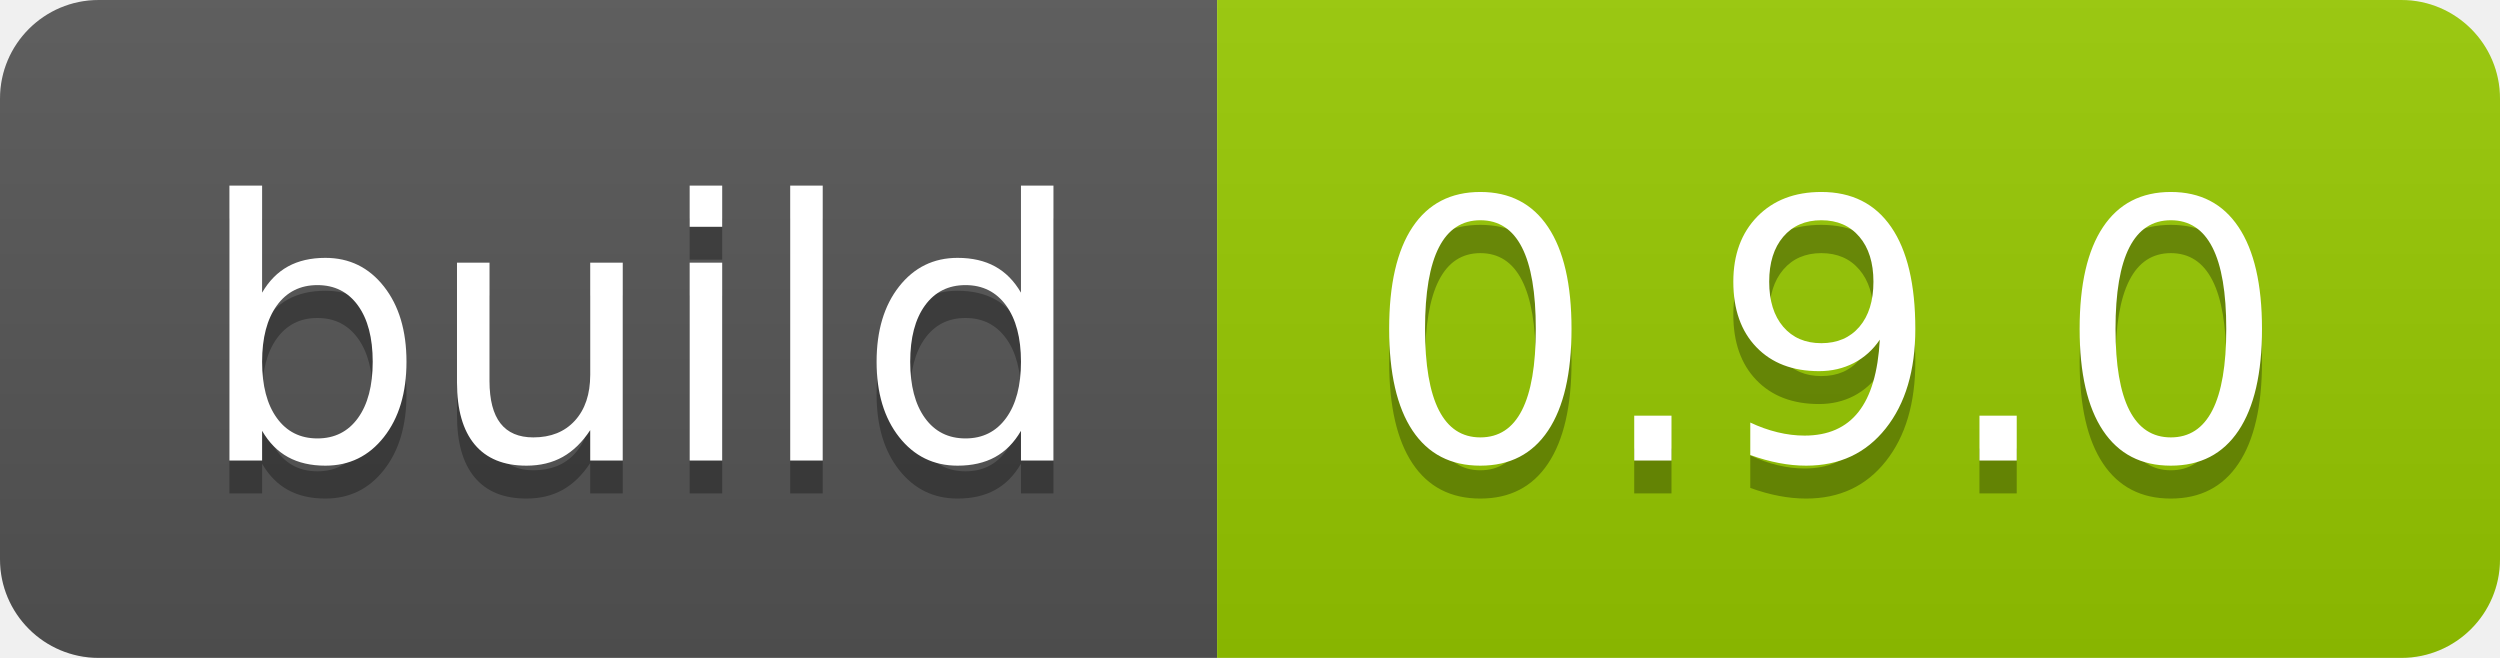
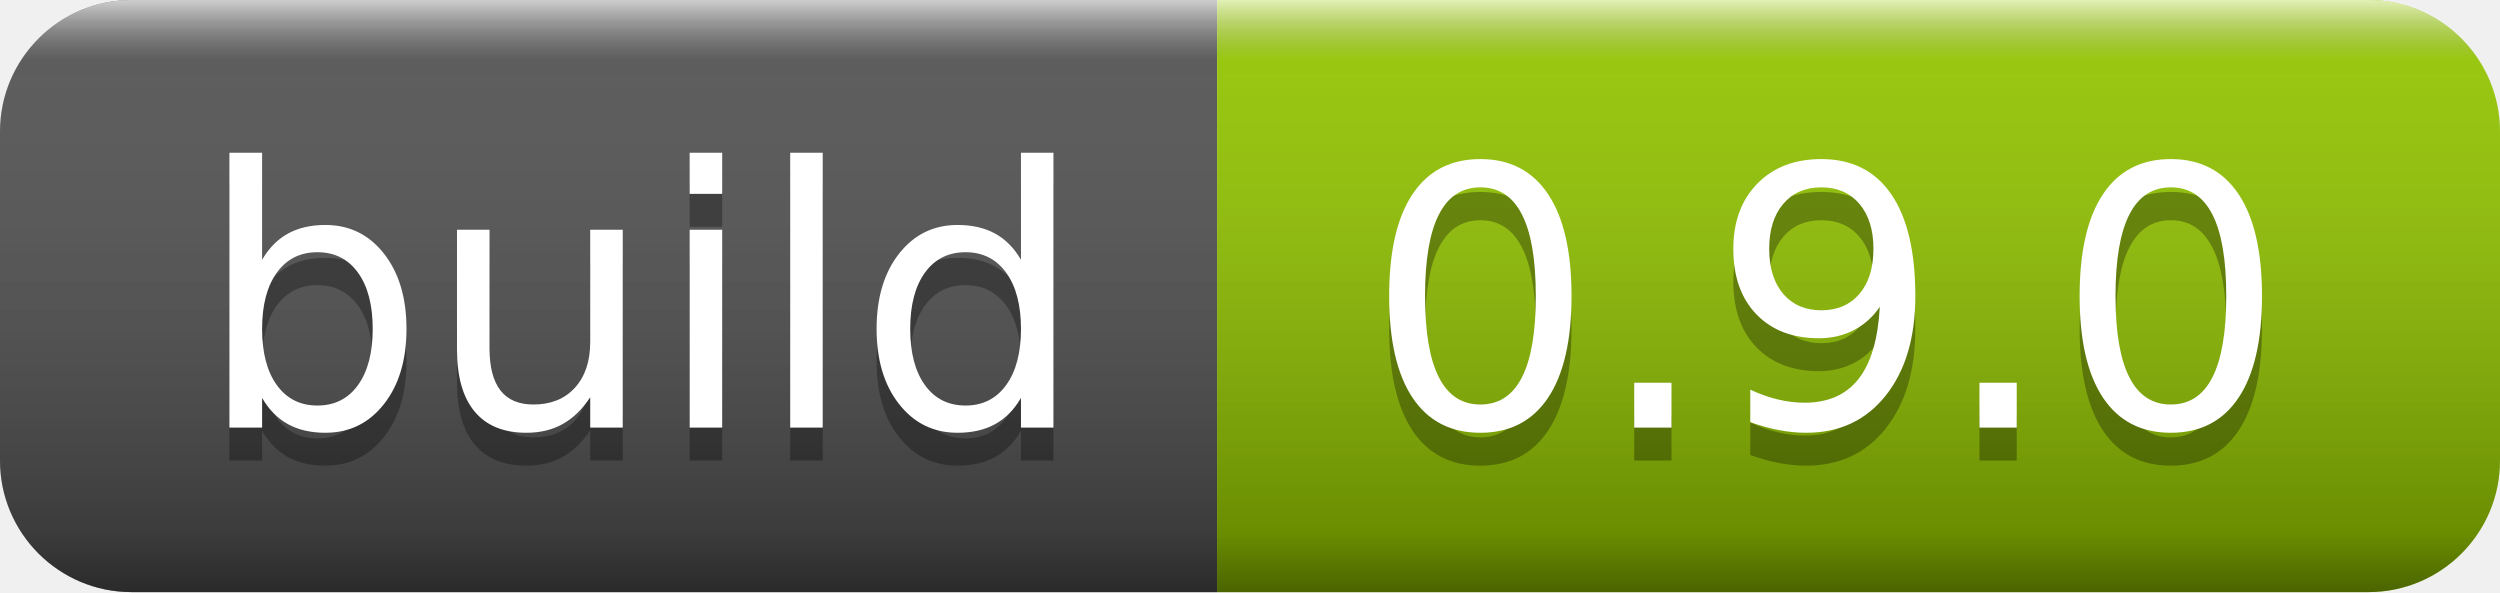
- <svg xmlns="http://www.w3.org/2000/svg" width="76" height="20">
+ <svg xmlns="http://www.w3.org/2000/svg" width="76" height="18">
  <linearGradient id="b" x2="0" y2="100%">
-     <stop offset="0" stop-color="#bbb" stop-opacity=".1" />
-     <stop offset="1" stop-opacity=".1" />
+     <stop offset="0" stop-color="#fff" stop-opacity=".7" />
+     <stop offset=".1" stop-color="#aaa" stop-opacity=".1" />
+     <stop offset=".9" stop-opacity=".3" />
+     <stop offset="1" stop-opacity=".5" />
  </linearGradient>
  <clipPath id="a">
-     <rect width="76" height="20" rx="3" fill="#fff" />
+     <rect width="76" height="18" rx="4" fill="#fff" />
  </clipPath>
  <g clip-path="url(#a)">
-     <path fill="#555" d="M0 0h37v20H0z" />
-     <path fill="#97CA00" d="M37 0h39v20H37z" />
-     <path fill="url(#b)" d="M0 0h76v20H0z" />
+     <path fill="#555" d="M0 0h37v18H0z" />
+     <path fill="#97CA00" d="M37 0h39v18H37z" />
+     <path fill="url(#b)" d="M0 0h76v18H0z" />
  </g>
  <g fill="#fff" text-anchor="middle" font-family="DejaVu Sans,Verdana,Geneva,sans-serif" font-size="110">
-     <text x="195" y="150" fill="#010101" fill-opacity=".3" transform="scale(.1)" textLength="270">build</text>
-     <text x="195" y="140" transform="scale(.1)" textLength="270">build</text>
-     <text x="555" y="150" fill="#010101" fill-opacity=".3" transform="scale(.1)" textLength="290">0.9.0</text>
-     <text x="555" y="140" transform="scale(.1)" textLength="290">0.9.0</text>
+     <text x="195" y="140" fill="#010101" fill-opacity=".3" transform="scale(.1)" textLength="270">build</text>
+     <text x="195" y="130" transform="scale(.1)" textLength="270">build</text>
+     <text x="555" y="140" fill="#010101" fill-opacity=".3" transform="scale(.1)" textLength="290">0.9.0</text>
+     <text x="555" y="130" transform="scale(.1)" textLength="290">0.9.0</text>
  </g>
</svg>
